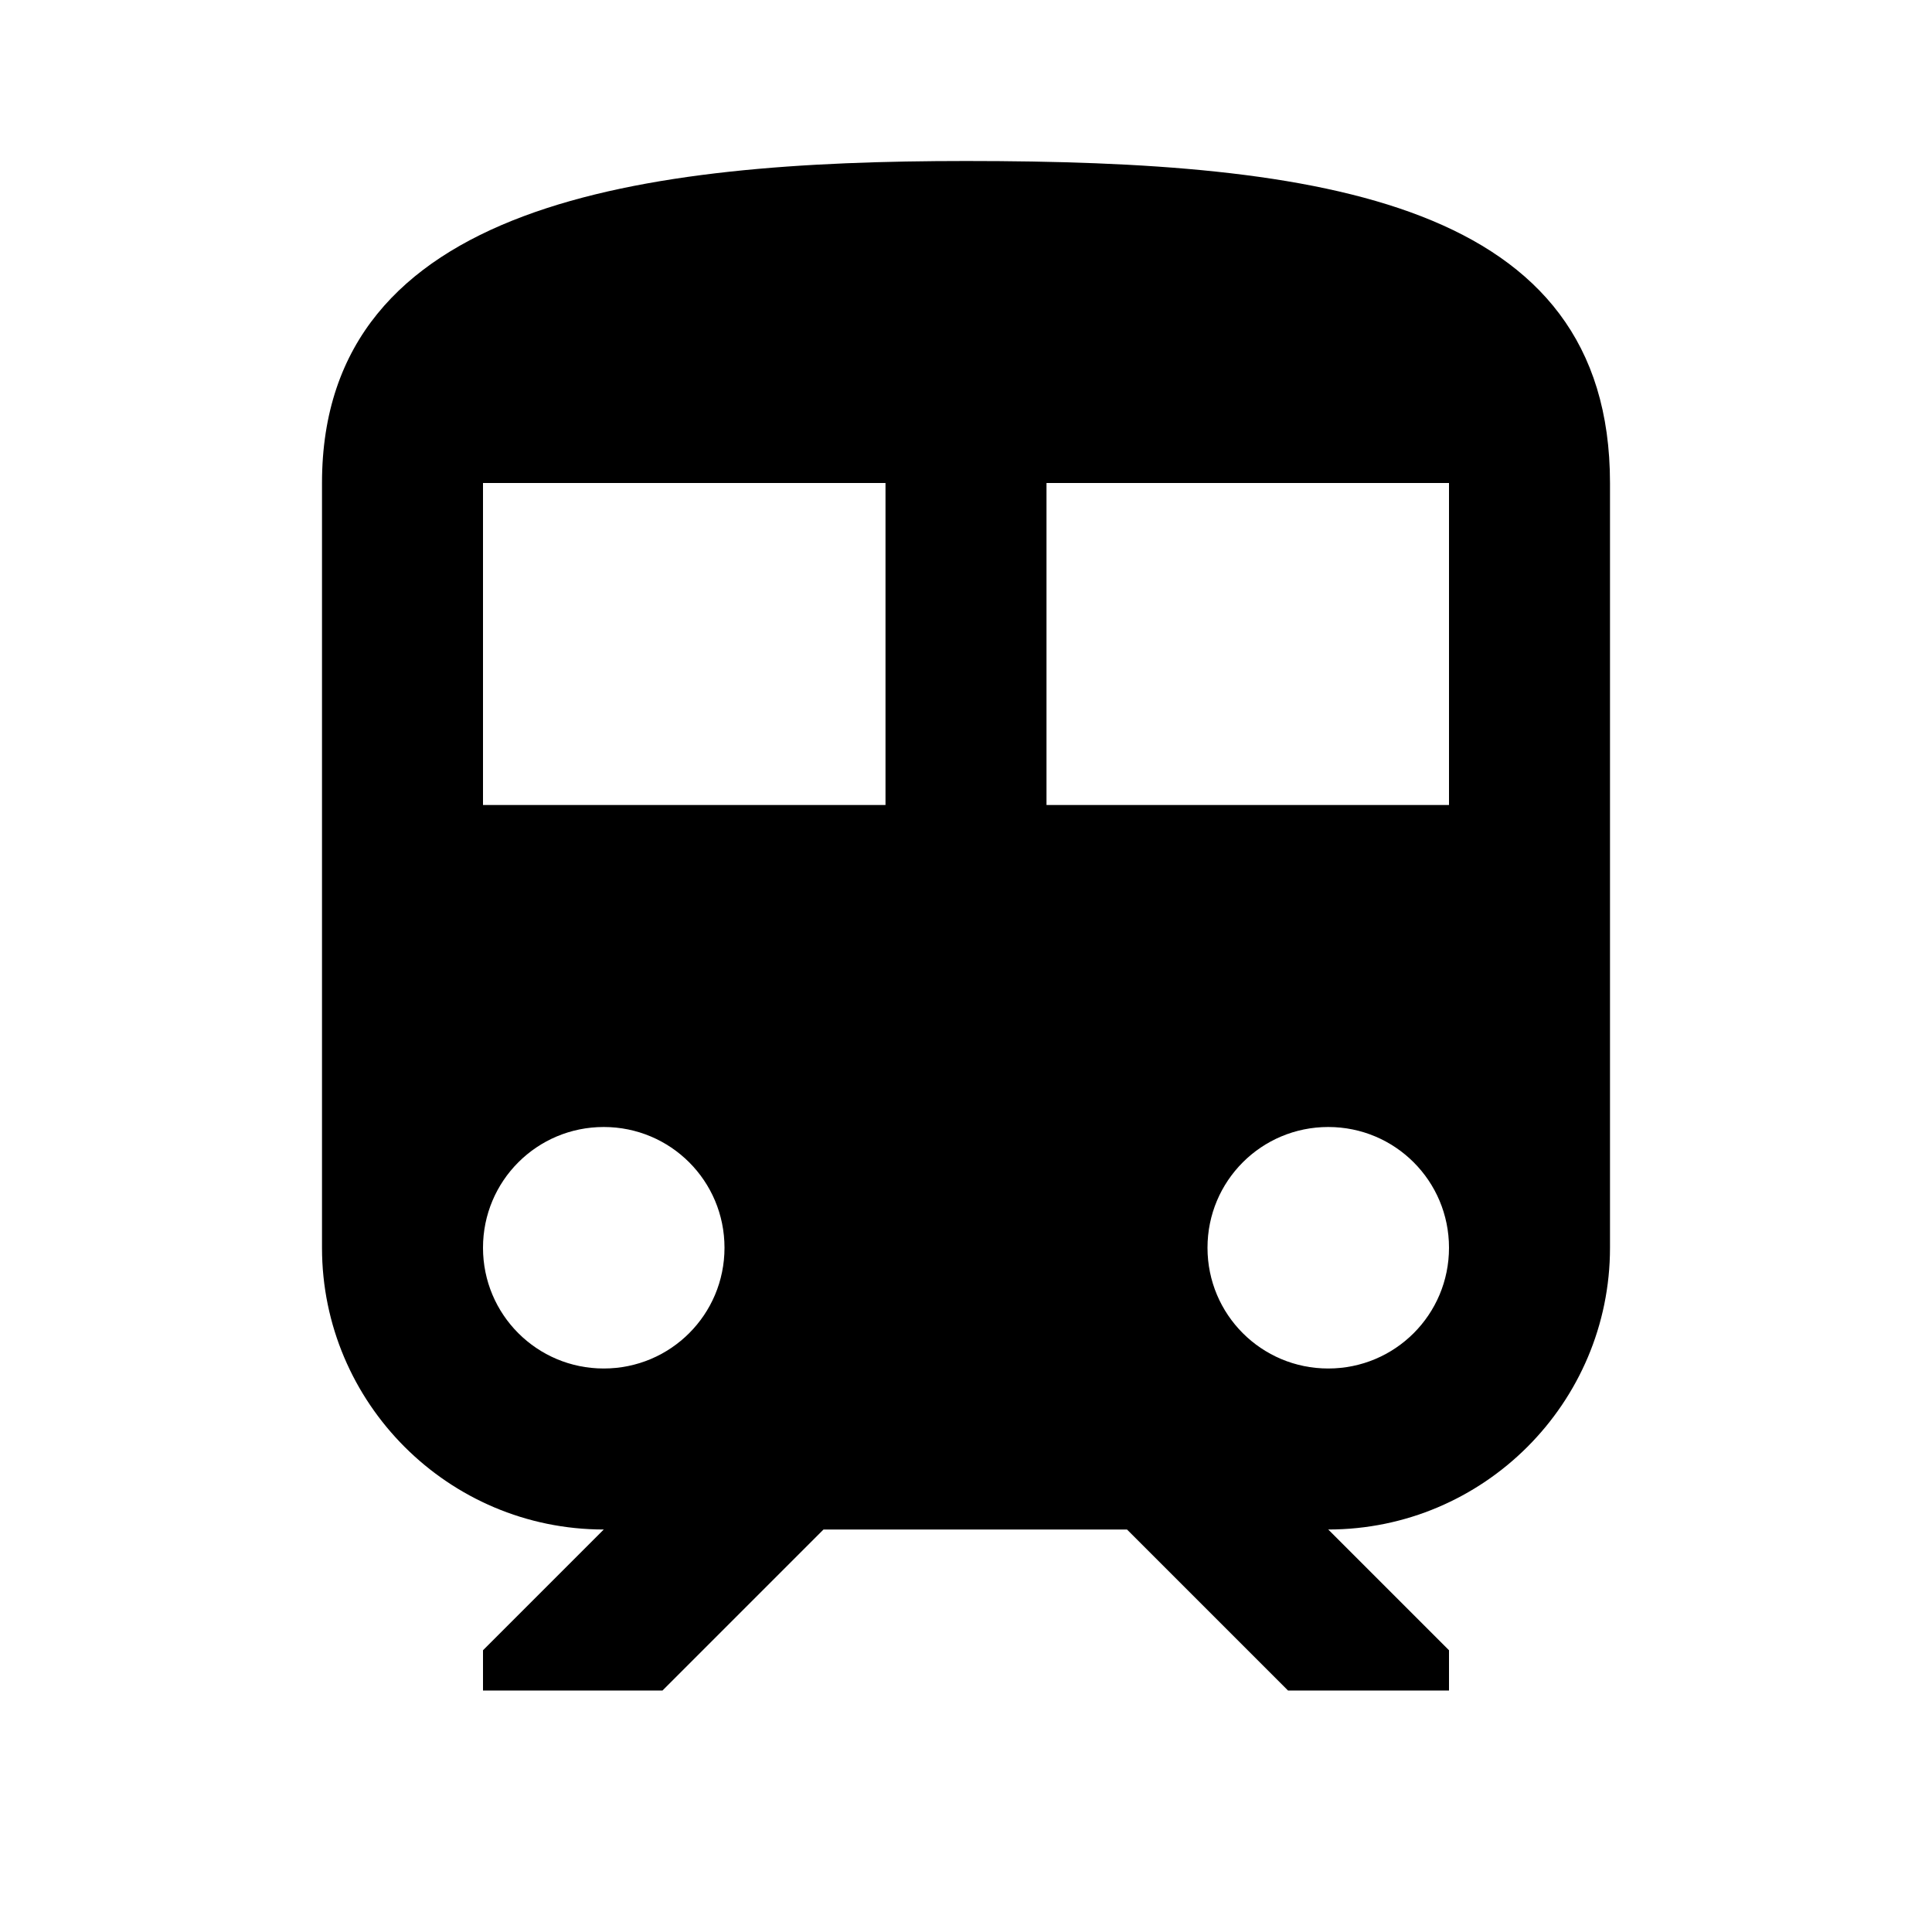
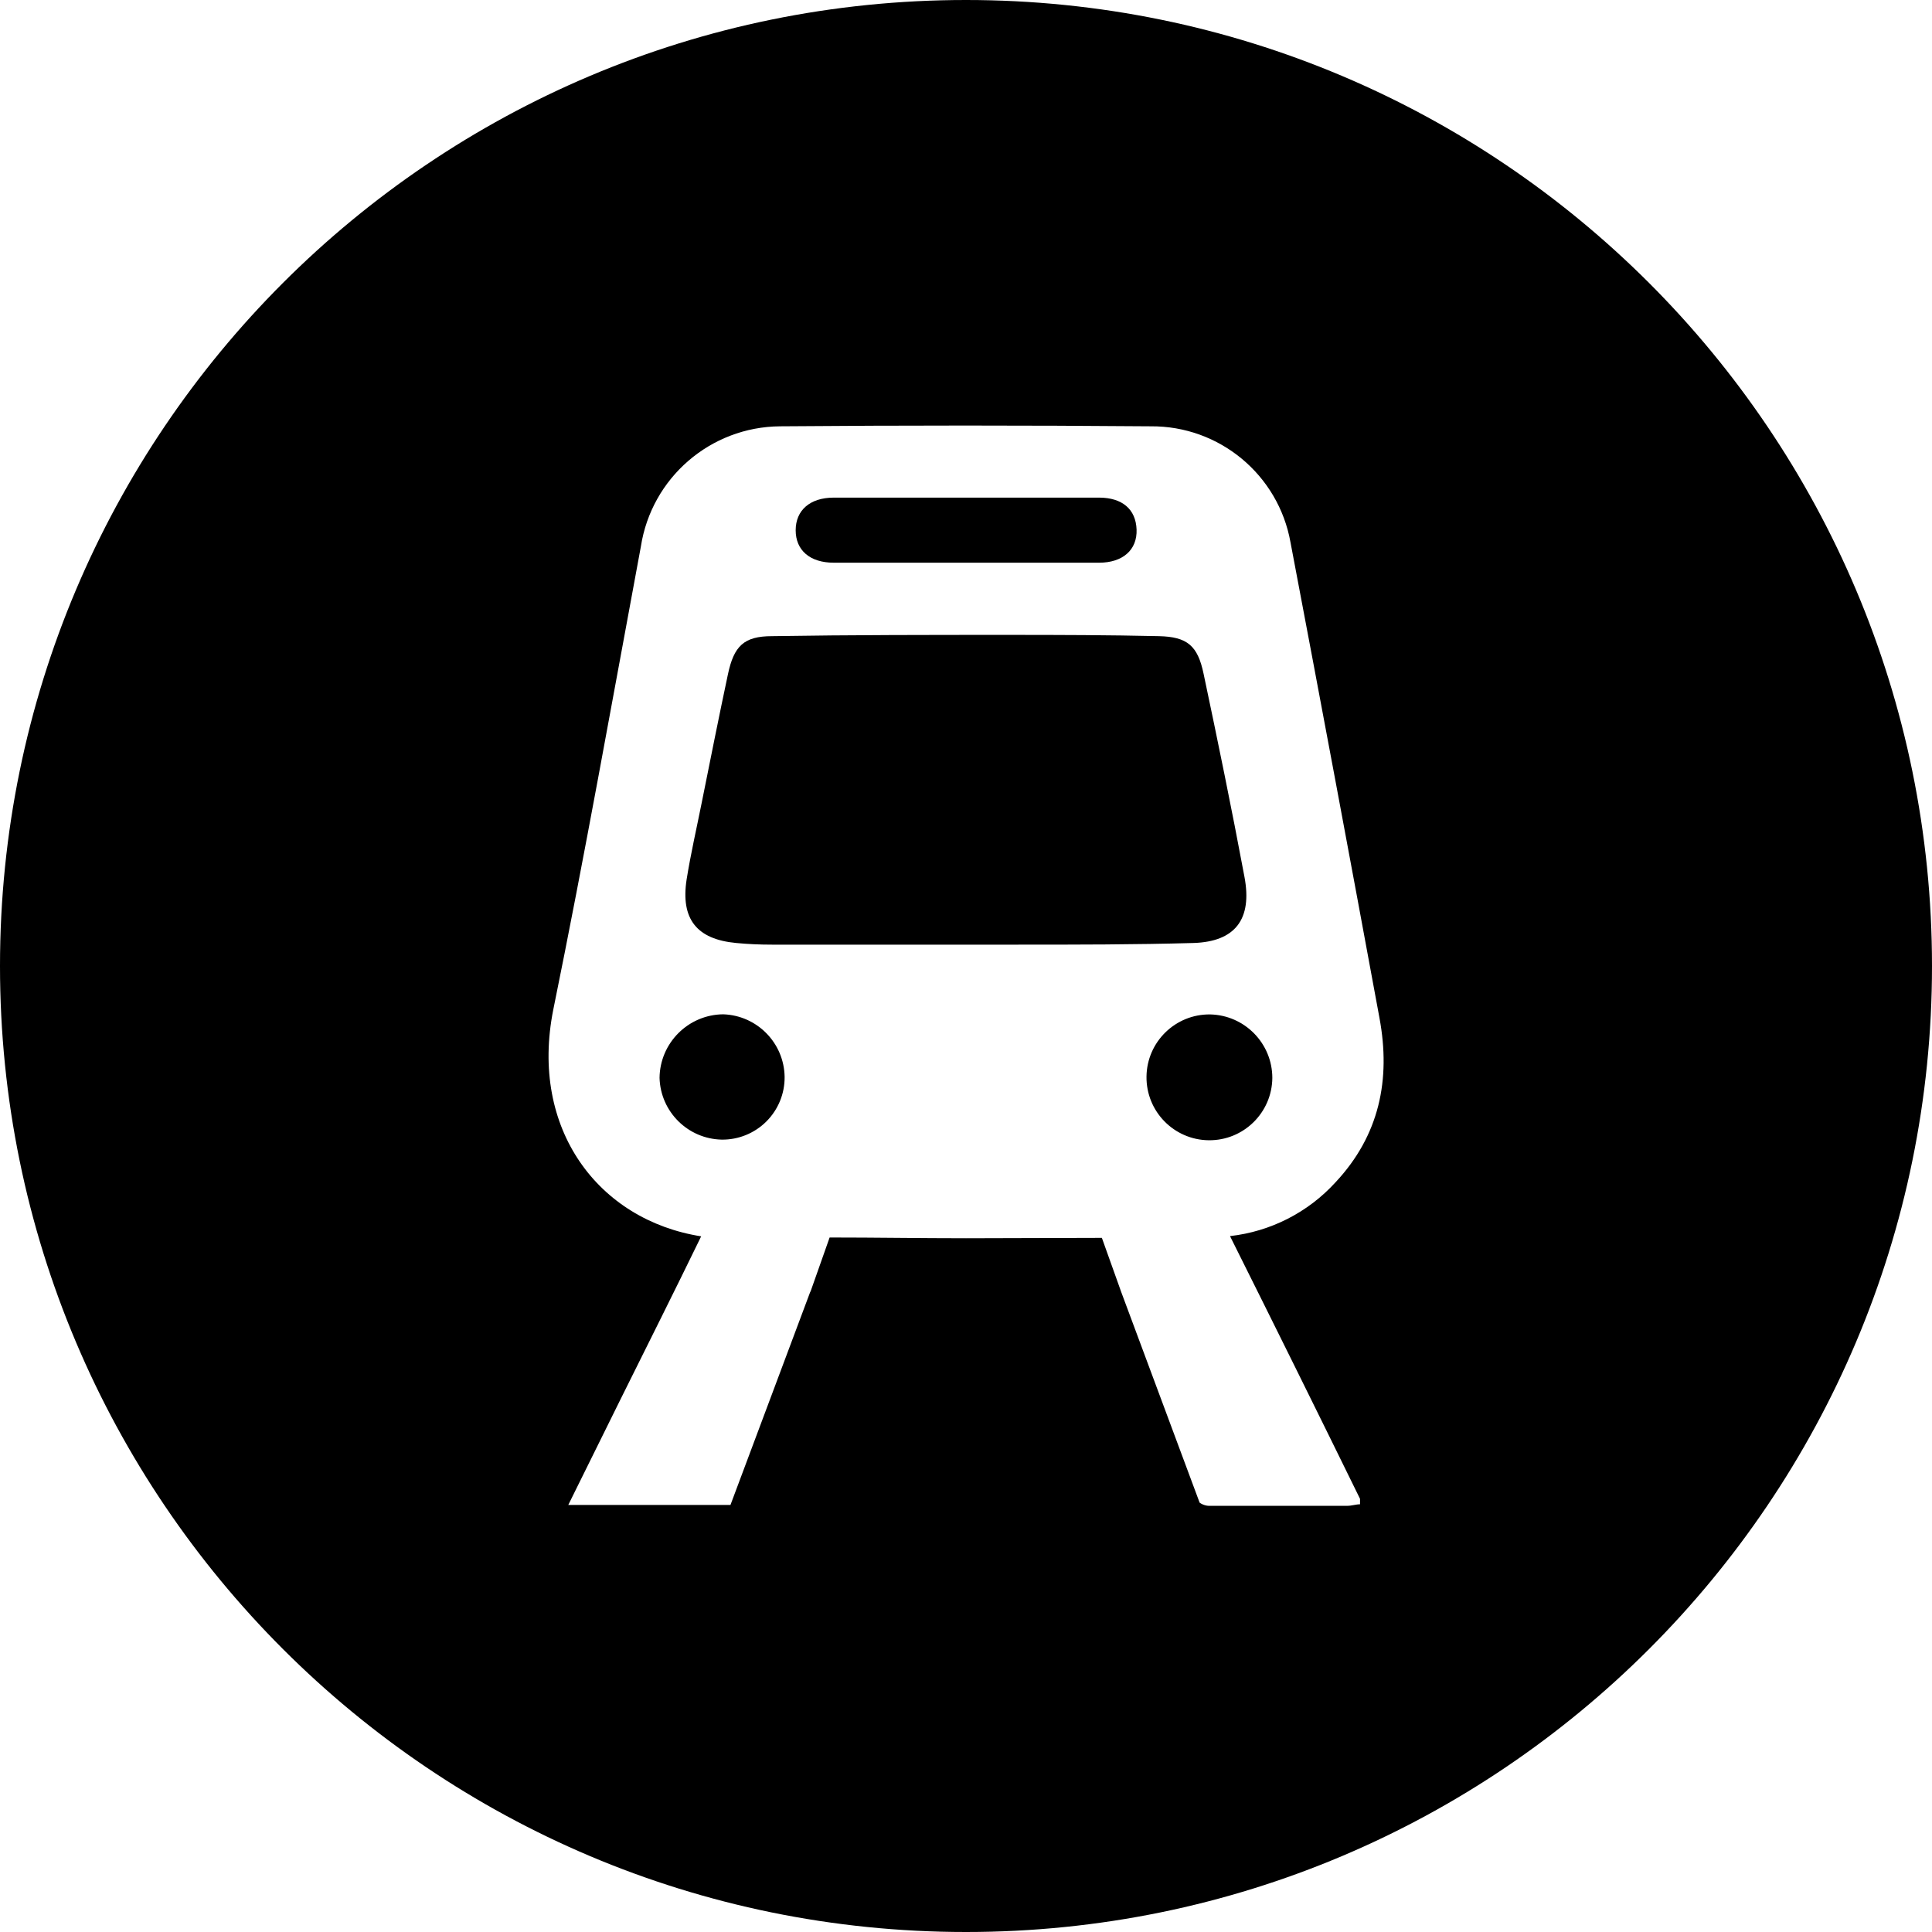
- <svg xmlns="http://www.w3.org/2000/svg" fill="none" height="512" viewBox="0 0 24 24" width="512">
-   <path d="m12 2c-4 0-8 .5-8 4v9.5c0 1.93 1.57 3.5 3.5 3.5l-1.5 1.5v.5h2.23l2-2h3.77l2 2h2v-.5l-1.5-1.5c1.93 0 3.5-1.57 3.5-3.5v-9.5c0-3.5-3.58-4-8-4zm-4.5 15c-.83 0-1.5-.67-1.5-1.5s.67-1.5 1.5-1.5 1.5.67 1.5 1.5-.67 1.5-1.5 1.5zm3.5-7h-5v-4h5zm2 0v-4h5v4zm3.5 7c-.83 0-1.5-.67-1.5-1.5s.67-1.5 1.5-1.5 1.5.67 1.5 1.5-.67 1.5-1.5 1.5z" fill="rgb(0,0,0)" />
+ <svg xmlns="http://www.w3.org/2000/svg" height="512" viewBox="0 0 152 152" width="512">
+   <g id="Layer_2" data-name="Layer 2">
+     <g id="_18.train" data-name="18.train">
+       <path d="m65.59 44.27h10.41 10.48c1.84 0 3-1 2.94-2.61s-1.14-2.5-2.93-2.51h-20.89c-1.88 0-3 1-3 2.57s1.12 2.55 2.99 2.55z" />
+       <path d="m56.89 79.8a5.06 5.06 0 0 0 -5 5 5 5 0 0 0 4.9 4.86 4.89 4.89 0 0 0 4.94-4.93 5 5 0 0 0 -4.84-4.93z" />
+       <path d="m97.91 69c-1-5.36-2.1-10.7-3.22-16-.46-2.2-1.28-2.9-3.51-2.95-3.92-.09-7.84-.1-11.76-.1-6.23 0-12.45 0-18.68.1-2.23 0-3 .79-3.47 3-.72 3.38-1.39 6.76-2.07 10.14-.4 2-.86 4-1.18 6-.48 3.11.79 4.71 3.9 5 .93.09 1.87.13 2.81.13h15.35 4c4.61 0 9.22 0 13.81-.13 3.3-.1 4.64-1.88 4.02-5.19z" />
+       <path d="m76 0a76 76 0 1 0 76 76 76 76 0 0 0 -76-76zm31 117.92v.43c-.32 0-.65.12-1 .12-3.58 0-7.16 0-10.74 0a1.34 1.34 0 0 1 -.88-.25l-6.19-16.63-.07-.2-1.43-4-10.69.03c-3.57 0-7.15-.06-10.73-.06-.51 1.45-1 2.82-1.49 4.22l-.05.1-6.26 16.72h-12.76l4.13-8.35c2.09-4.21 4.2-8.41 6.26-12.65a.54.54 0 0 1 .07-.13c-8.08-1.27-13.52-8.44-11.64-17.84 2.47-12.11 4.63-24.27 6.89-36.43a11.17 11.17 0 0 1 10.95-9.46q14.58-.12 29.16 0a11.08 11.08 0 0 1 11 9.13q3.55 18.7 7 37.42c.9 4.84 0 9.24-3.47 12.94a13.22 13.22 0 0 1 -8.29 4.22q5.15 10.31 10.23 20.67z" />
+       <path d="m95.21 79.81a4.95 4.95 0 1 0 4.89 5 5 5 0 0 0 -4.89-5z" />
+     </g>
+   </g>
</svg>
